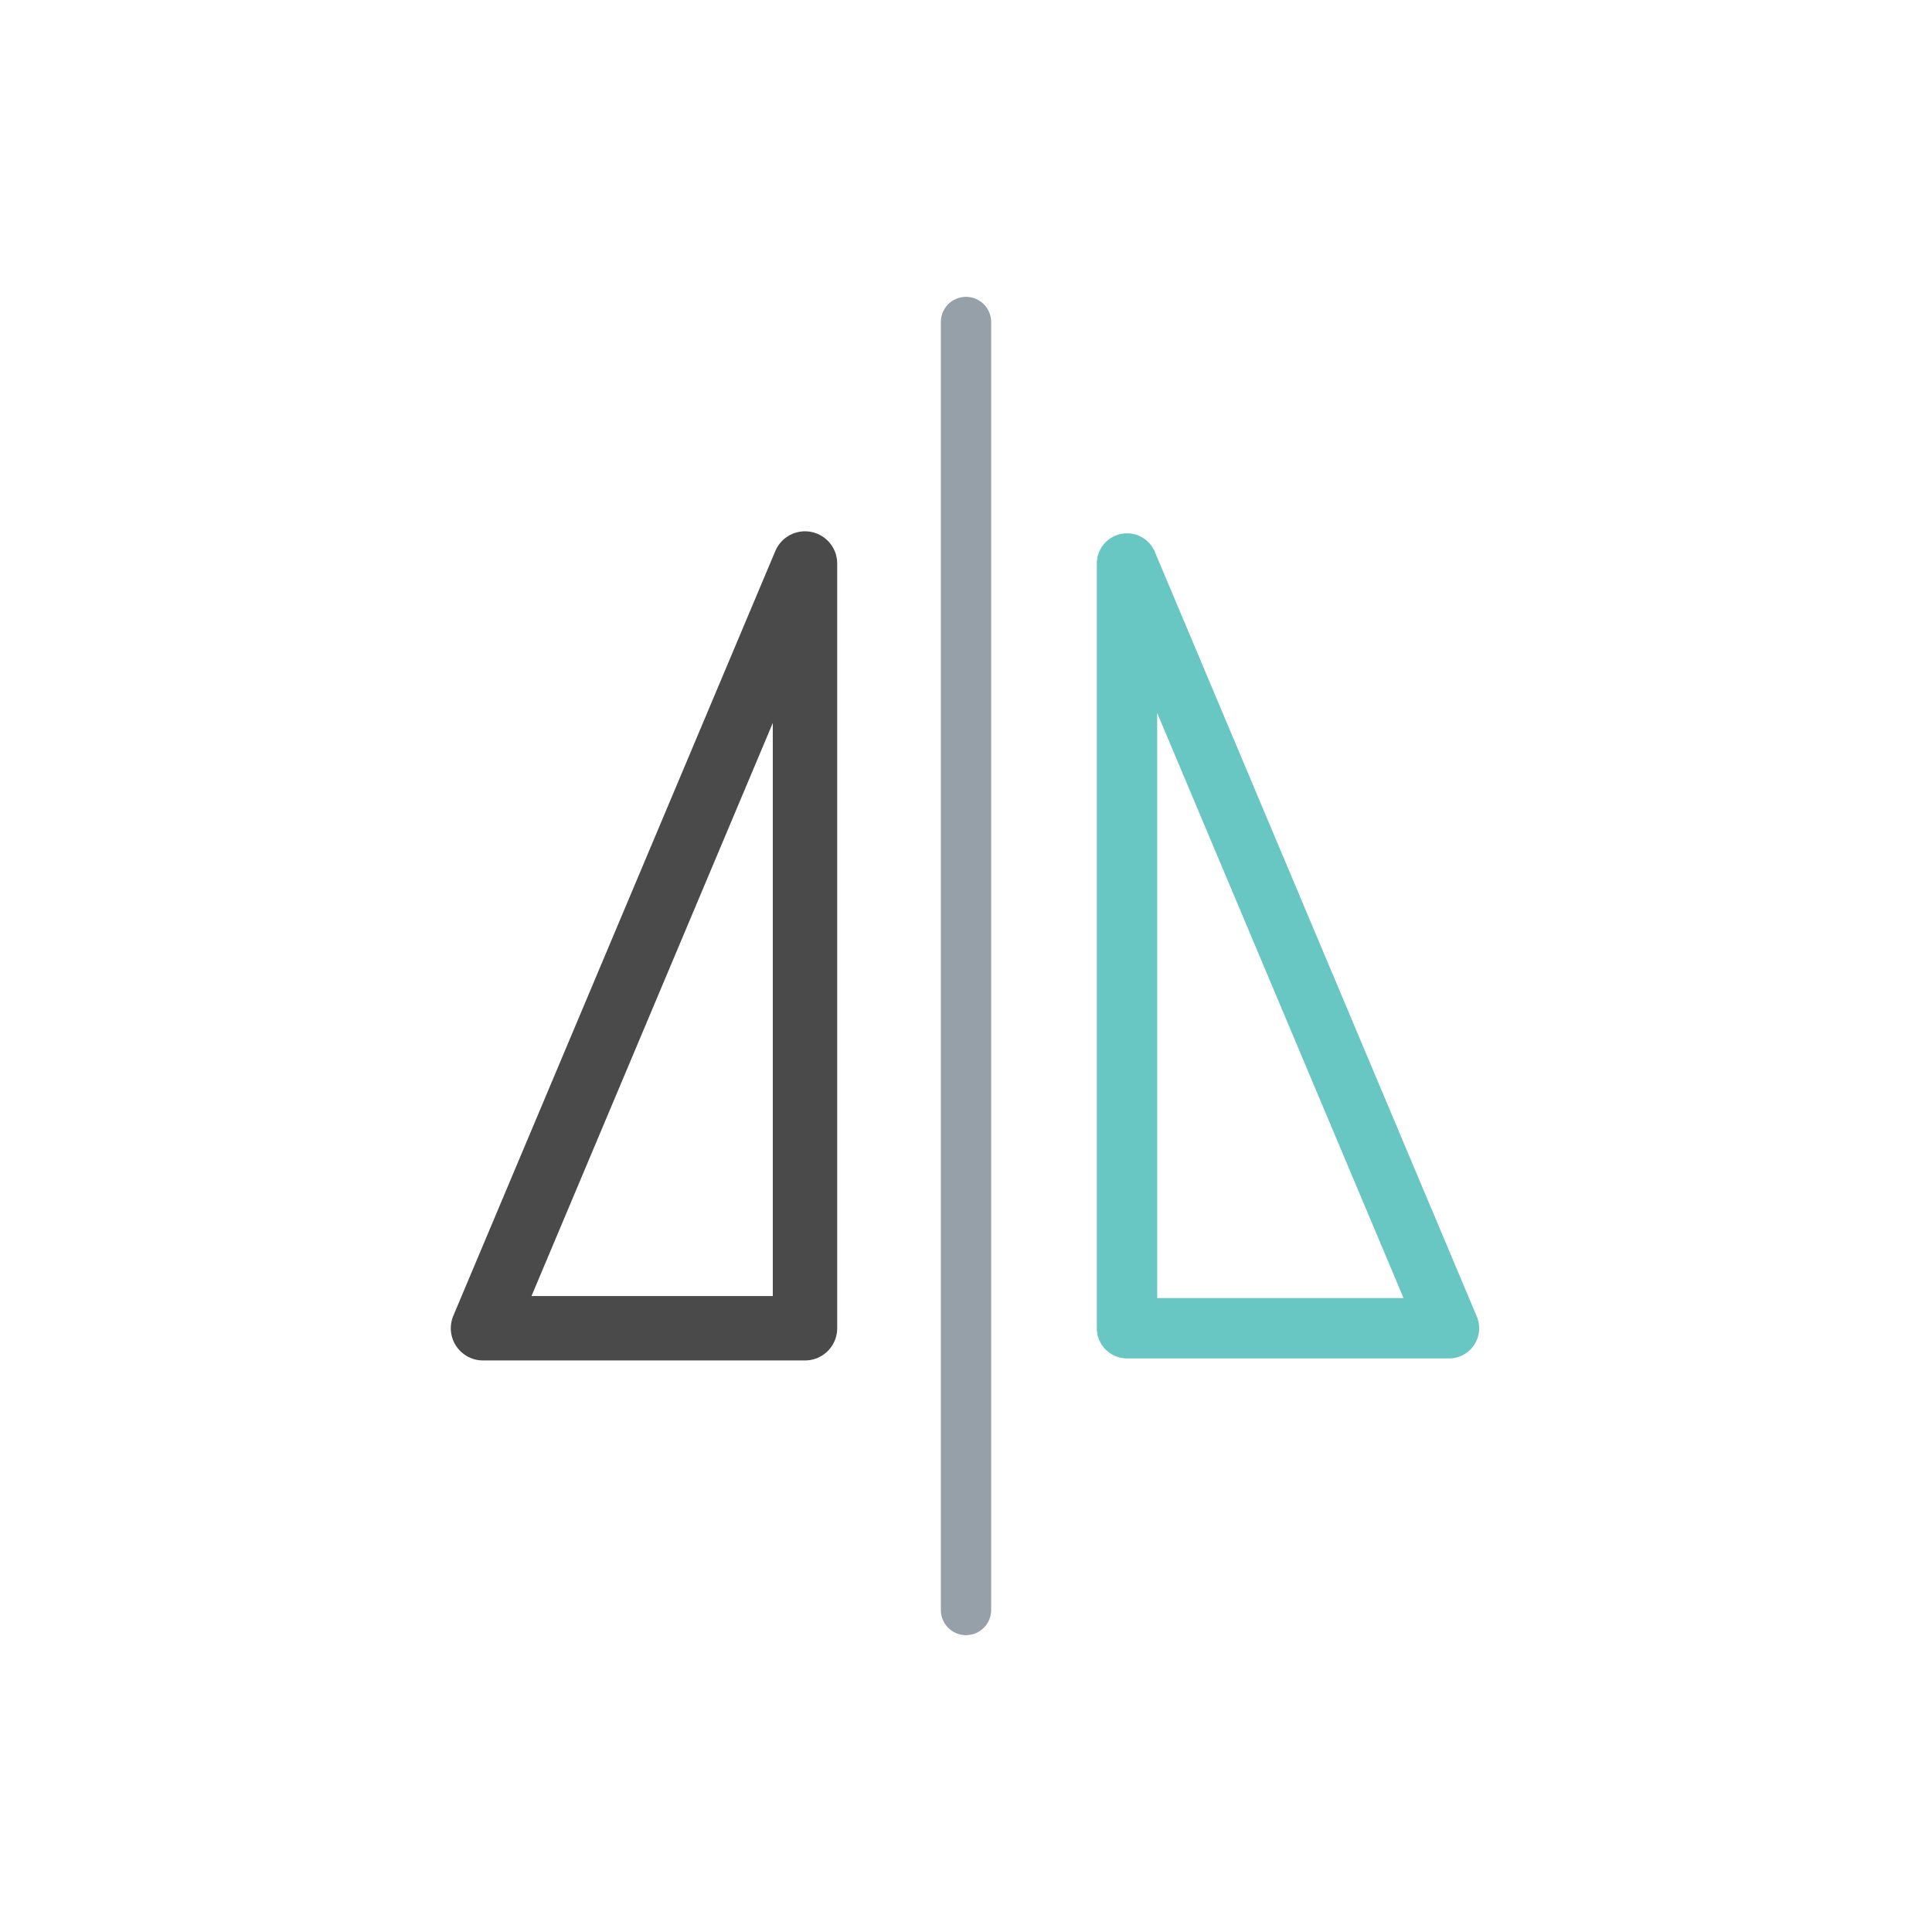
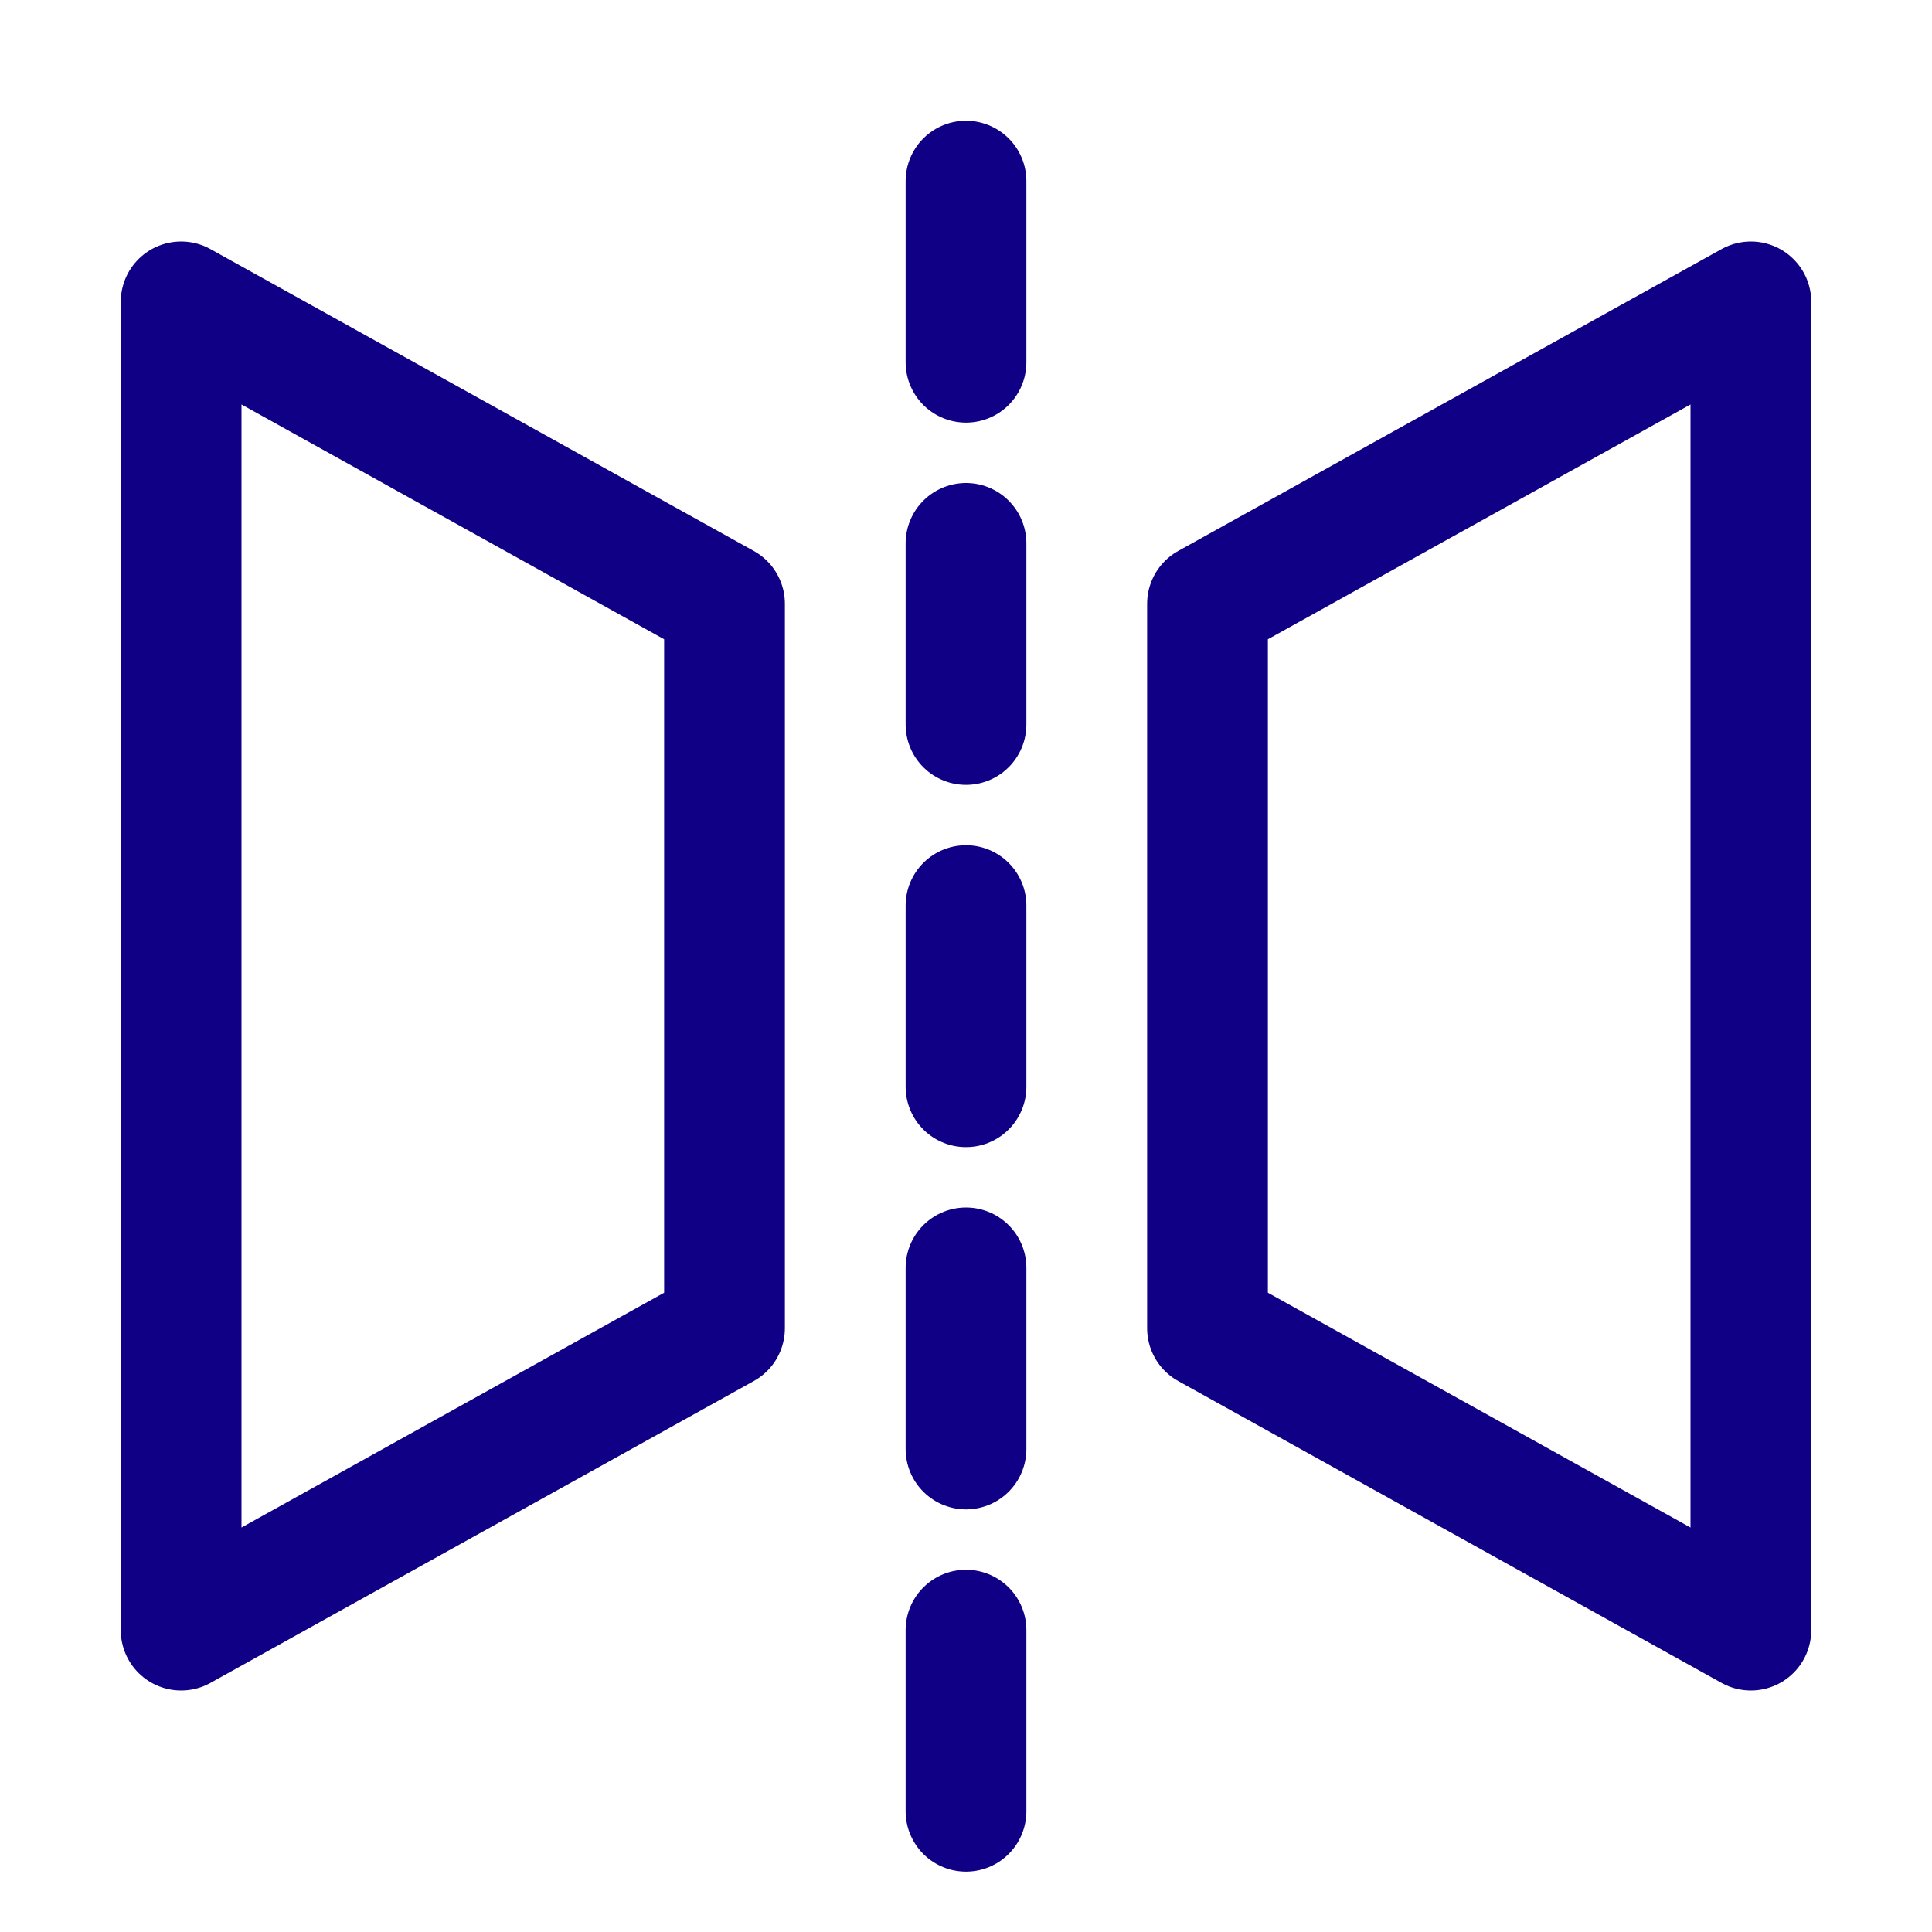
- <svg xmlns="http://www.w3.org/2000/svg" width="96" height="96" viewBox="0 0 96 96" fill="none">
-   <defs>
-     <filter id="shadow" x="-20%" y="-20%" width="140%" height="140%">
-       <feDropShadow dx="0" dy="1" stdDeviation="1.2" flood-color="#00000022" />
-     </filter>
-   </defs>
-   <line x1="48" y1="16" x2="48" y2="80" stroke="#96a0a8" stroke-width="2.5" stroke-linecap="round" />
-   <path d="M24 66 L40 28 L40 66 Z" stroke="#4a4a4a" stroke-width="3.2" fill="none" stroke-linecap="round" stroke-linejoin="round" />
-   <path d="M72 66 L56 28 L56 66 Z" stroke="#69c7c3" stroke-width="3" fill="none" stroke-linecap="round" stroke-linejoin="round" />
+ <svg xmlns="http://www.w3.org/2000/svg" version="1.1" id="Icons" viewBox="0 0 32 32" xml:space="preserve" width="800px" height="800px" fill="#401a7a" stroke="#401a7a">
+   <g id="SVGRepo_bgCarrier" stroke-width="0" />
+   <g id="SVGRepo_tracerCarrier" stroke-linecap="round" stroke-linejoin="round" />
+   <g id="SVGRepo_iconCarrier">
+     <style type="text/css"> .st0{fill:none;stroke:#0f0085;stroke-width:2;stroke-linecap:round;stroke-linejoin:round;stroke-miterlimit:10;} .st1{fill:none;stroke:#0f0085;stroke-width:2;stroke-linecap:round;stroke-linejoin:round;} .st2{fill:none;stroke:#0f0085;stroke-width:2;stroke-linecap:round;stroke-linejoin:round;stroke-dasharray:6,6;} .st3{fill:none;stroke:#0f0085;stroke-width:2;stroke-linecap:round;stroke-linejoin:round;stroke-dasharray:4,4;} .st4{fill:none;stroke:#0f0085;stroke-width:2;stroke-linecap:round;} .st5{fill:none;stroke:#0f0085;stroke-width:2;stroke-linecap:round;stroke-dasharray:3.108,3.108;} .st6{fill:none;stroke:#0f0085;stroke-width:2;stroke-linecap:round;stroke-linejoin:round;stroke-miterlimit:10;stroke-dasharray:4,3;} </style>
+     <polygon class="st0" points="12,22 3,27 3,5 12,10 " />
+     <polygon class="st0" points="20,10 29,5 29,27 20,22 " />
+     <line class="st0" x1="16" y1="3" x2="16" y2="6" />
+     <line class="st0" x1="16" y1="27" x2="16" y2="30" />
+     <line class="st0" x1="16" y1="15" x2="16" y2="18" />
+     <line class="st0" x1="16" y1="9" x2="16" y2="12" />
+     <line class="st0" x1="16" y1="21" x2="16" y2="24" />
+   </g>
</svg>
